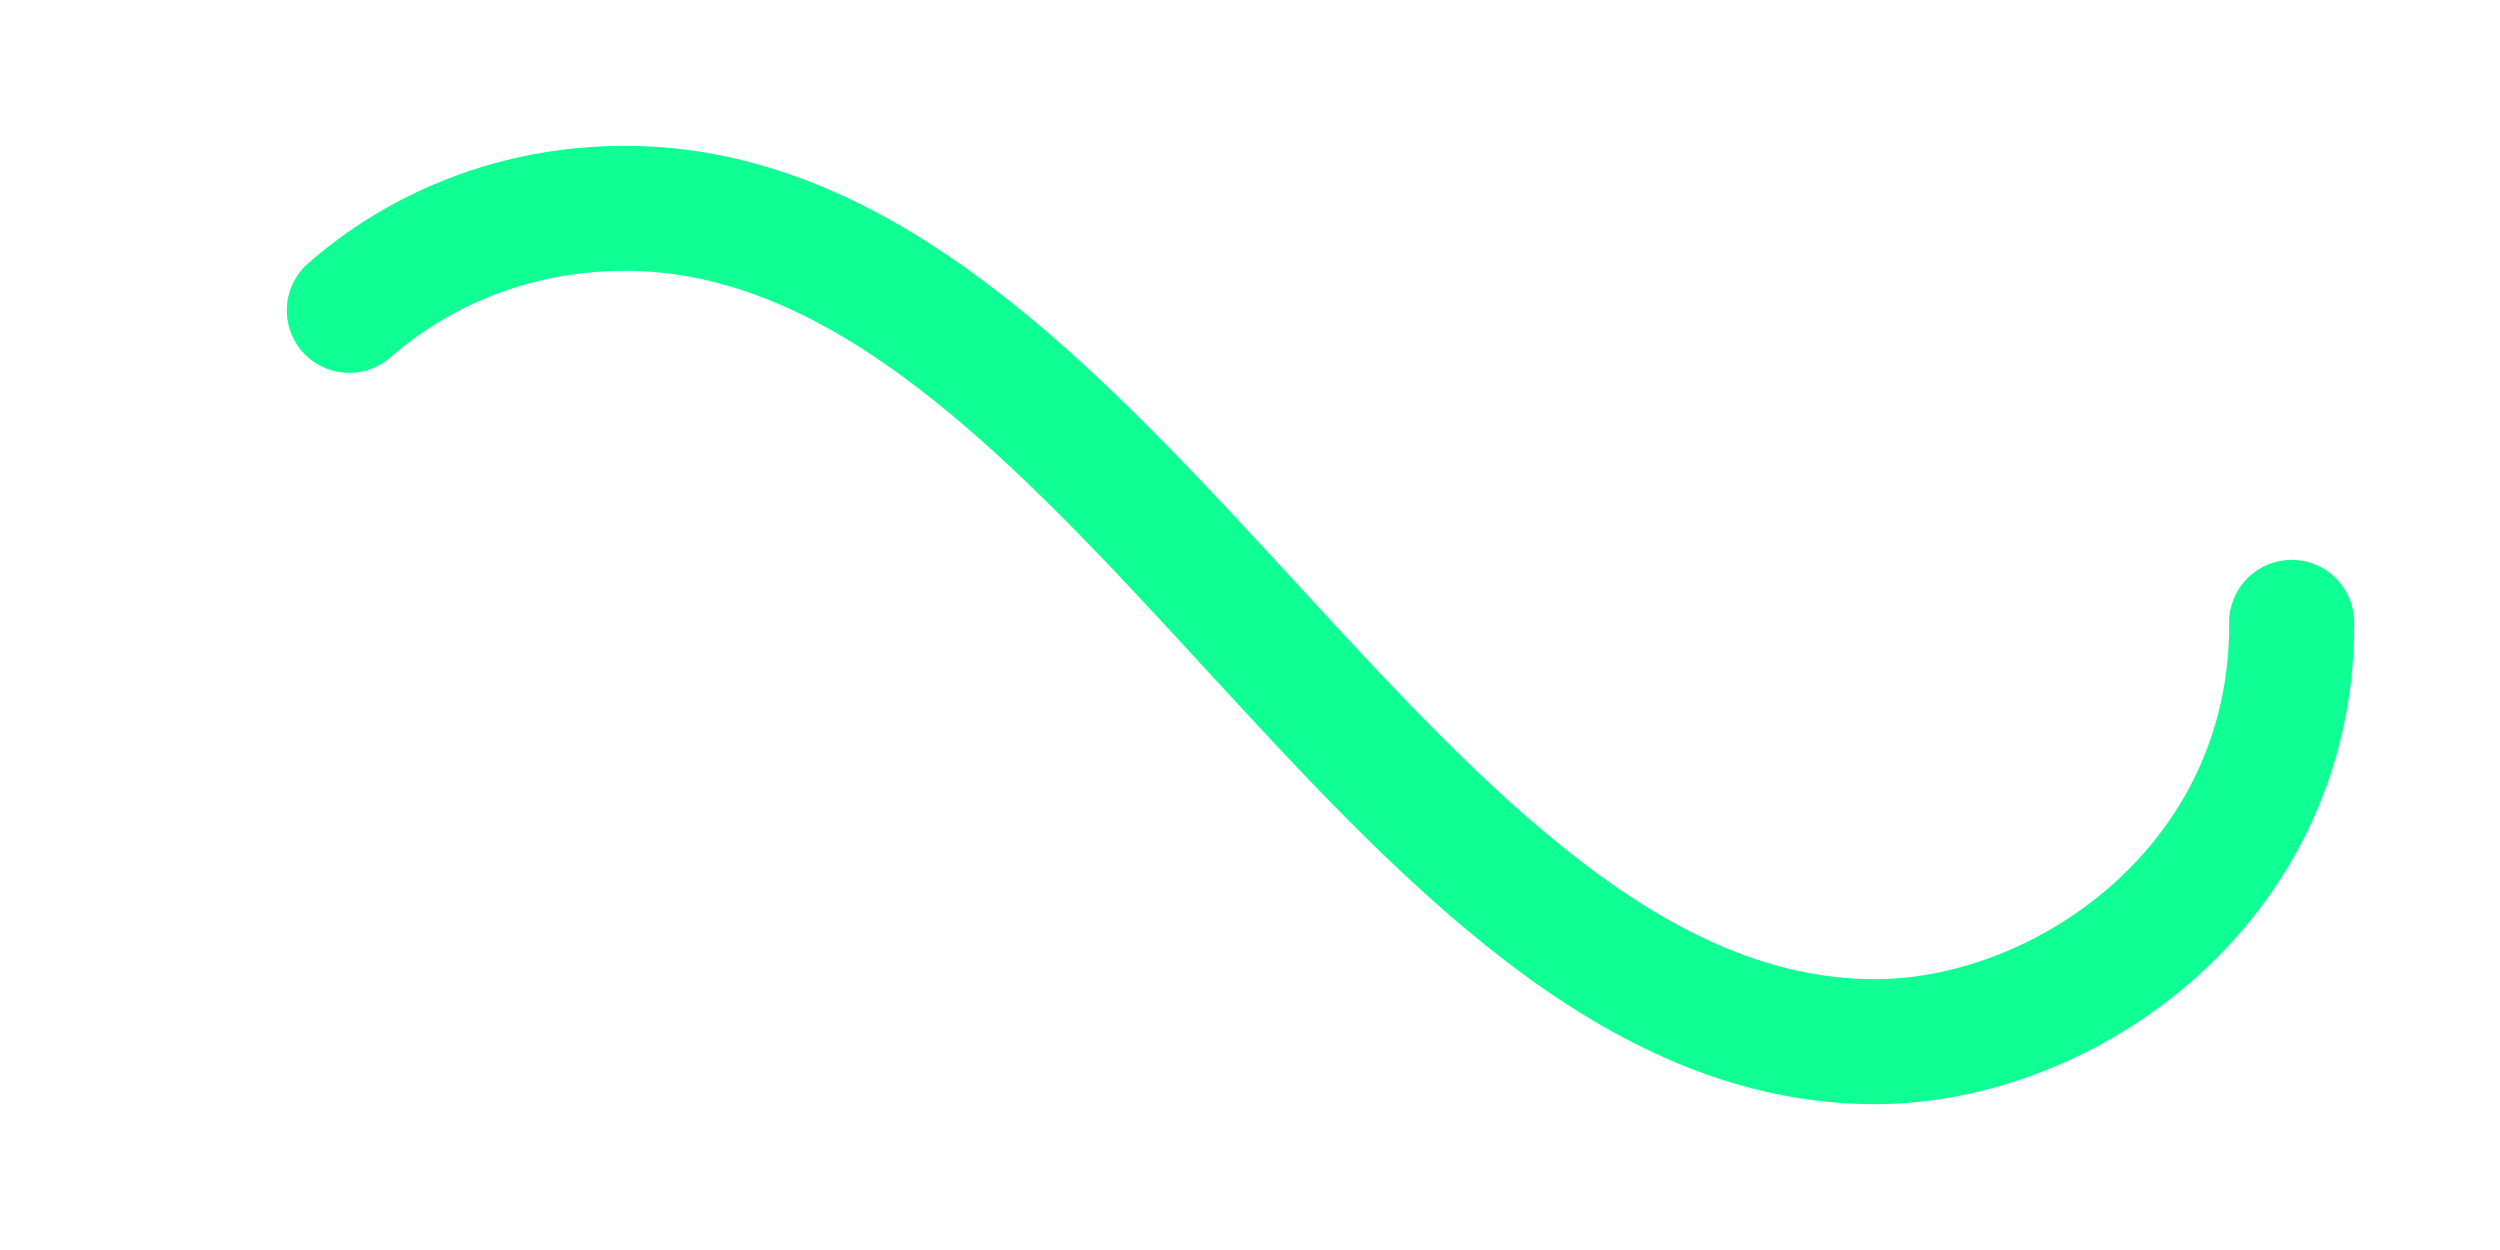
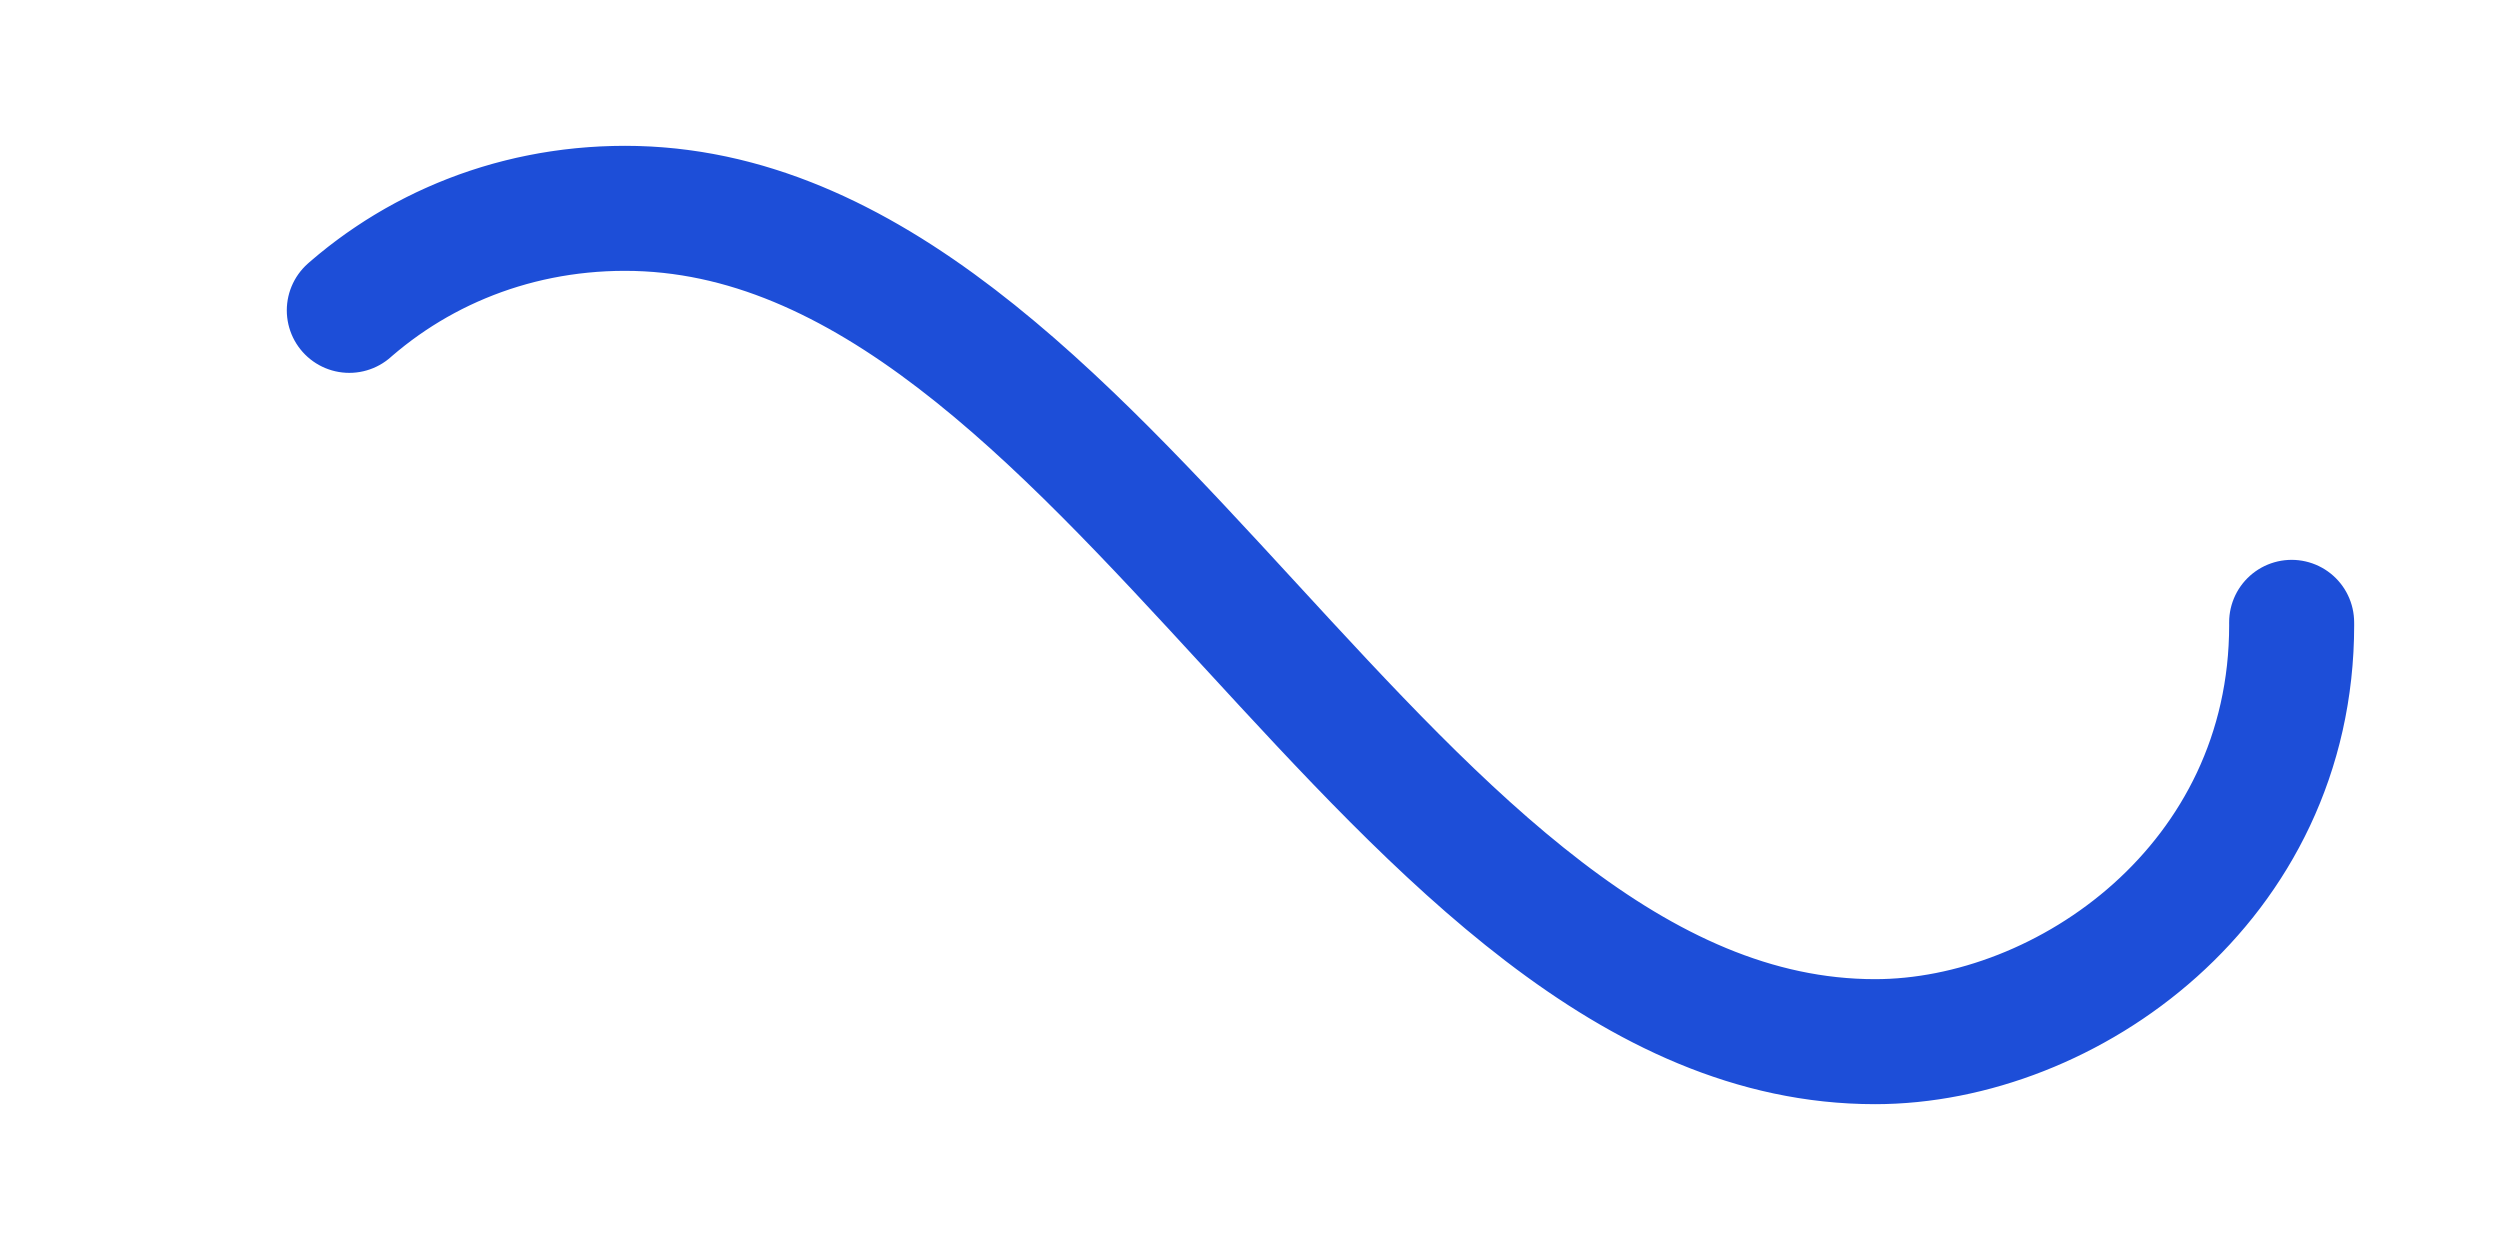
<svg xmlns="http://www.w3.org/2000/svg" viewBox="0 0 300 150">
-   <path fill="none" stroke="#10FF95" stroke-width="15" stroke-linecap="round" stroke-dasharray="300 385" stroke-dashoffset="0" d="M275 75c0 31-27 50-50 50-58 0-92-100-150-100-28 0-50 22-50 50s23 50 50 50c58 0 92-100 150-100 24 0 50 19 50 50Z">
+   <path fill="none" stroke="#1D4ED8" stroke-width="15" stroke-linecap="round" stroke-dasharray="300 385" stroke-dashoffset="0" d="M275 75c0 31-27 50-50 50-58 0-92-100-150-100-28 0-50 22-50 50s23 50 50 50c58 0 92-100 150-100 24 0 50 19 50 50Z">
    <animate attributeName="stroke-dashoffset" calcMode="spline" dur="2" values="685;-685" keySplines="0 0 1 1" repeatCount="indefinite" />
  </path>
</svg>
